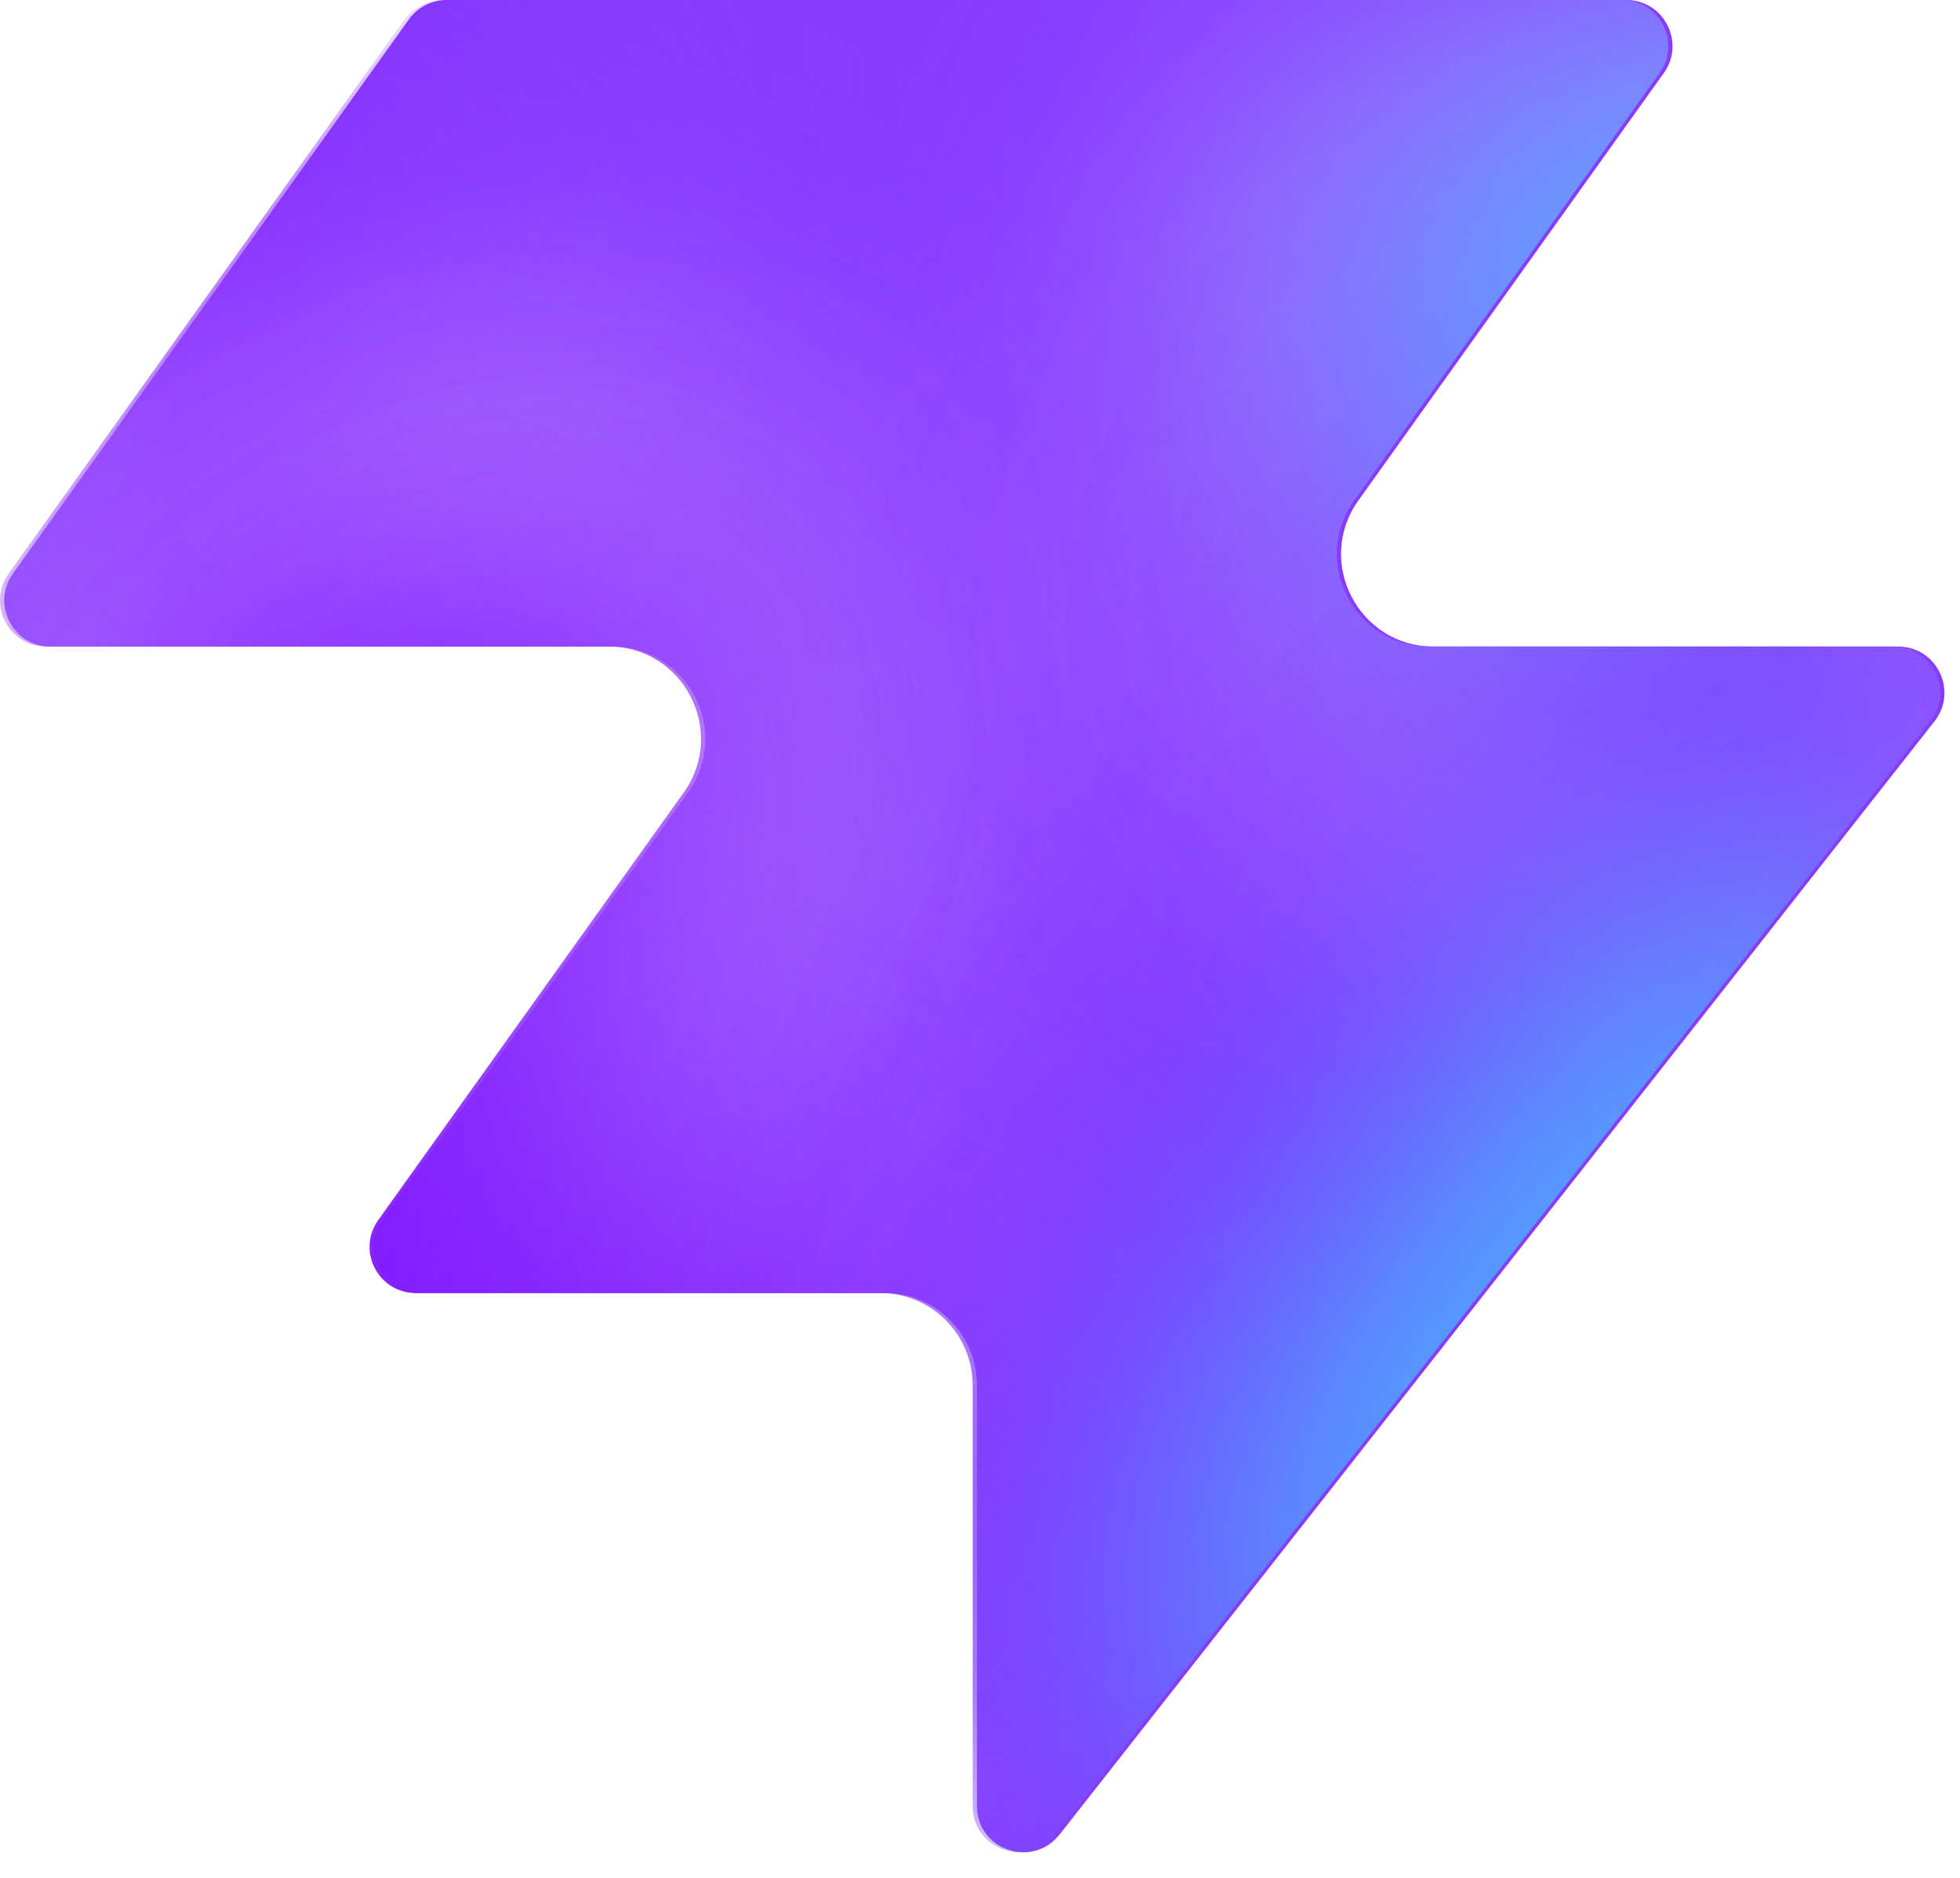
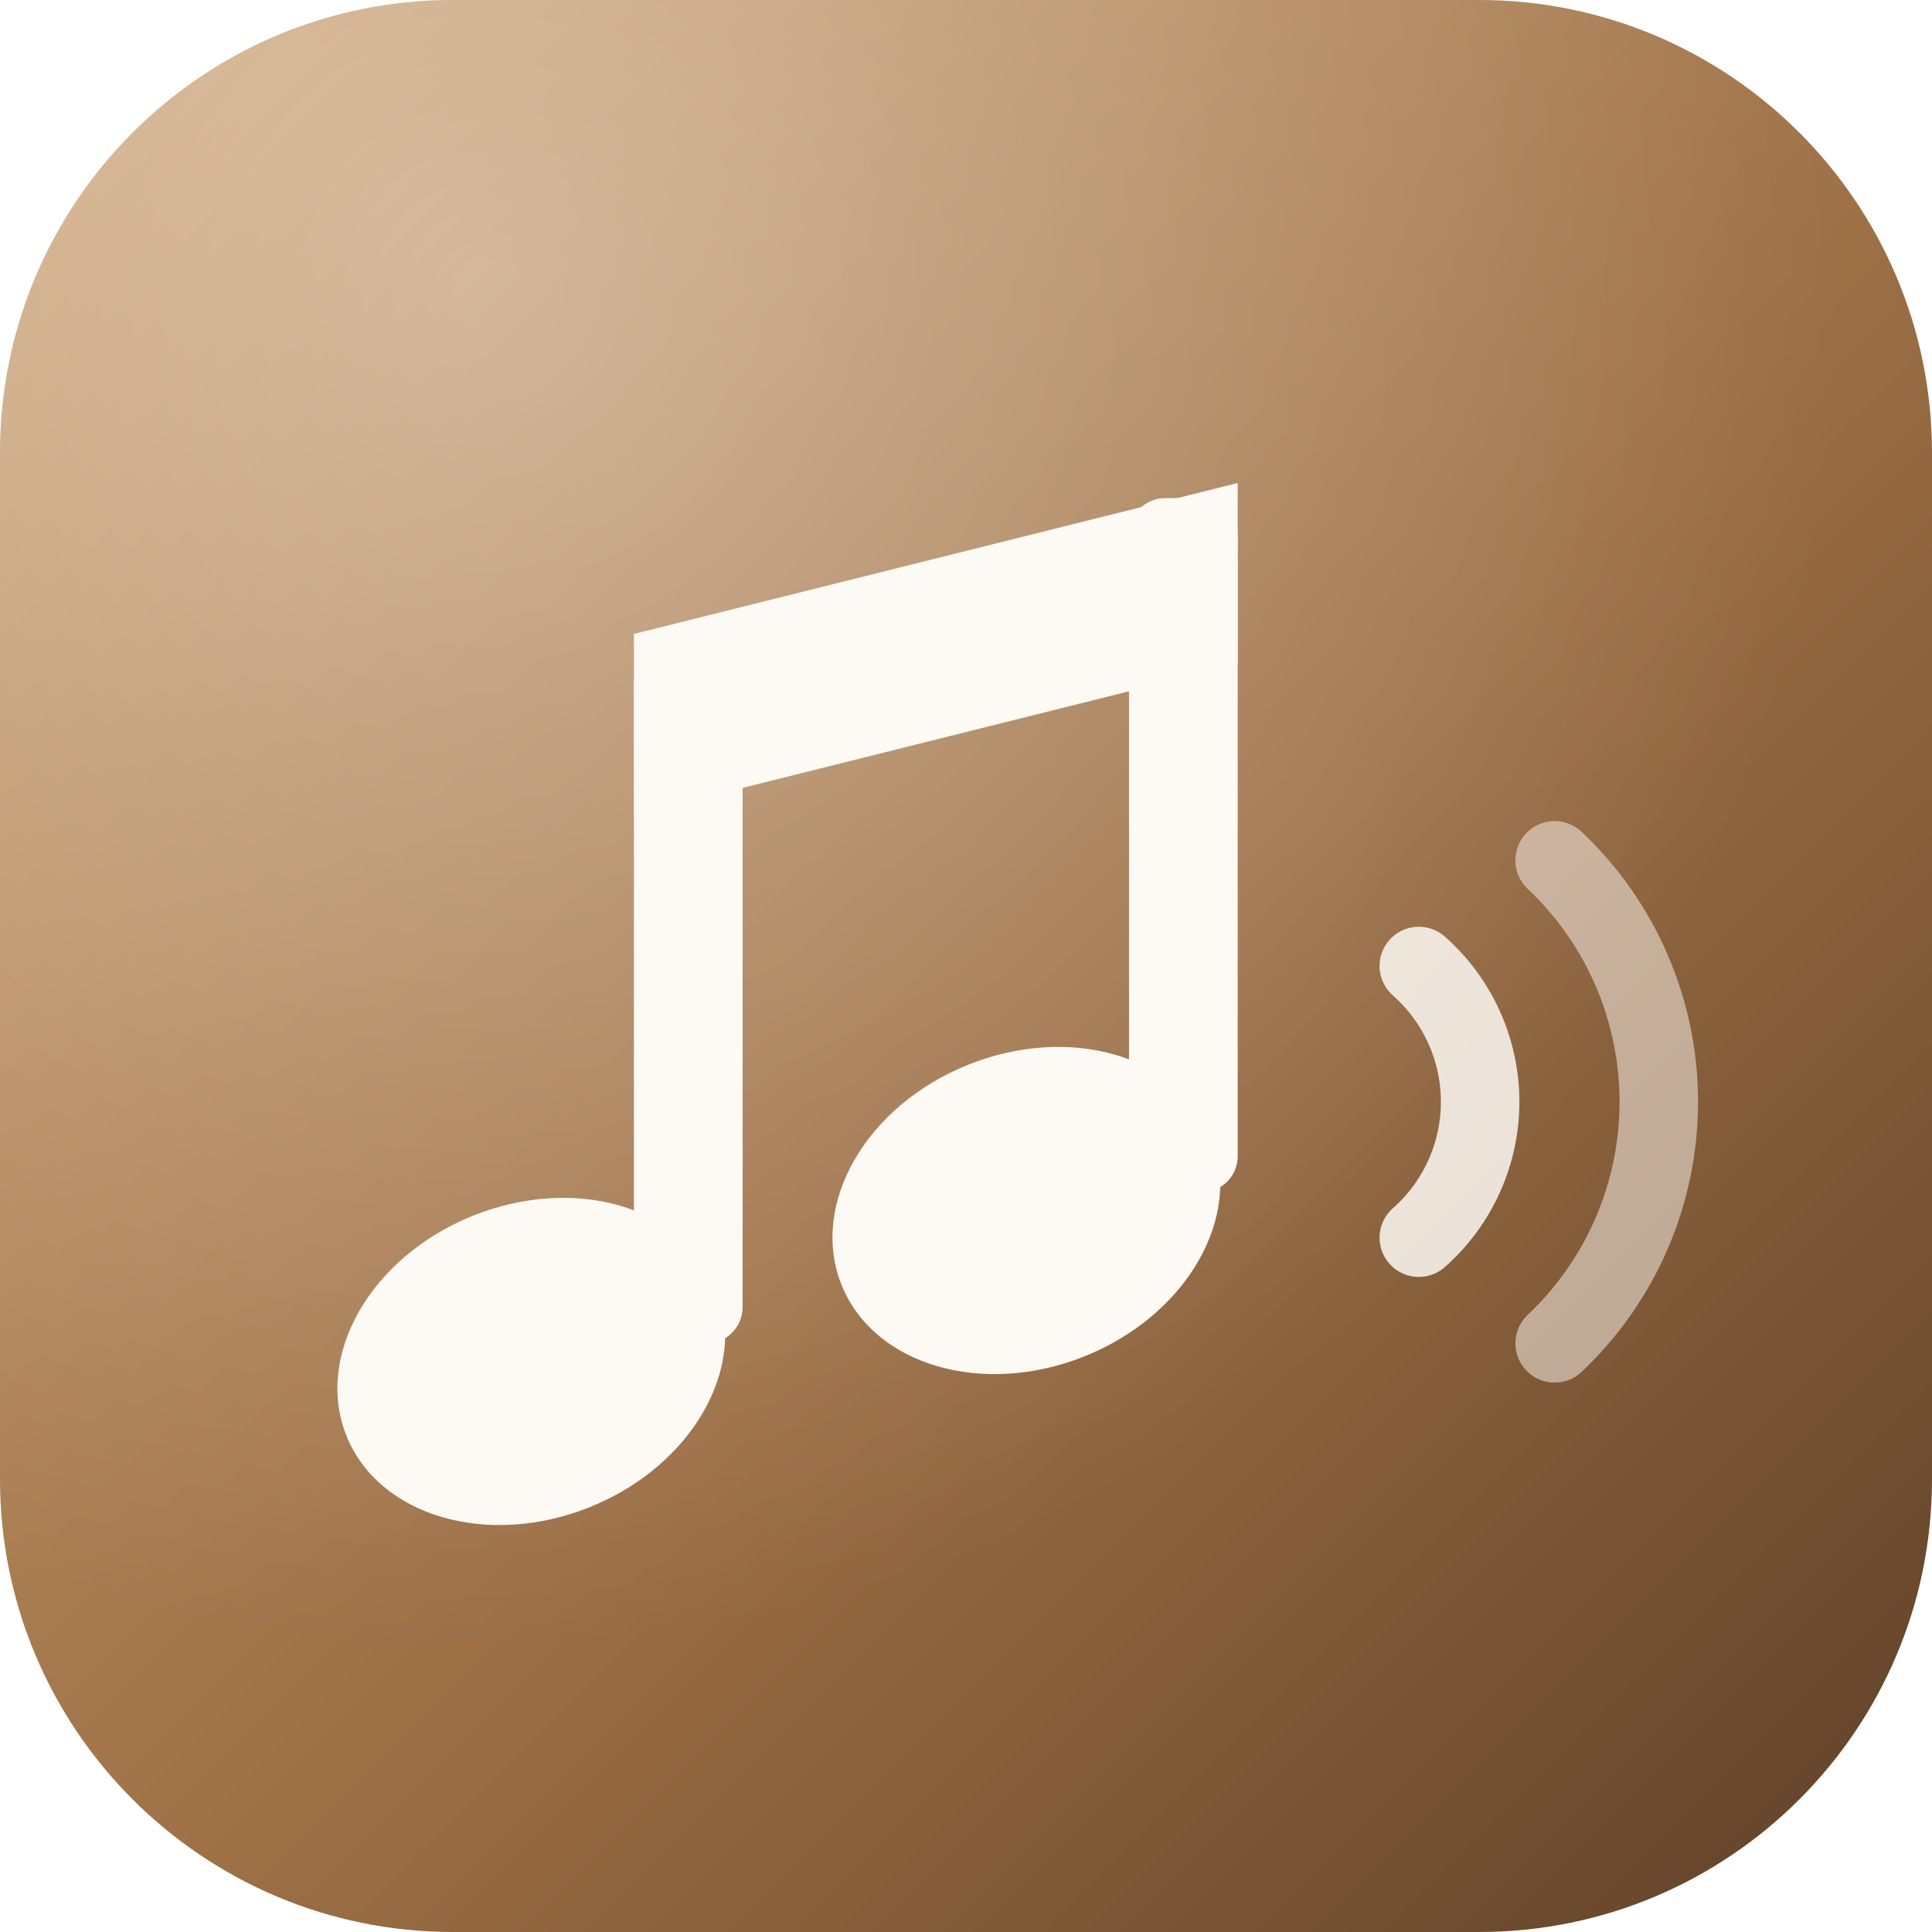
- <svg xmlns="http://www.w3.org/2000/svg" width="48" height="46" fill="none" viewBox="0 0 48 46">
-   <path fill="#863bff" d="M25.946 44.938c-.664.845-2.021.375-2.021-.698V33.937a2.26 2.26 0 0 0-2.262-2.262H10.287c-.92 0-1.456-1.04-.92-1.788l7.48-10.471c1.07-1.497 0-3.578-1.842-3.578H1.237c-.92 0-1.456-1.04-.92-1.788L10.013.474c.214-.297.556-.474.92-.474h28.894c.92 0 1.456 1.04.92 1.788l-7.48 10.471c-1.07 1.498 0 3.579 1.842 3.579h11.377c.943 0 1.473 1.088.89 1.83L25.947 44.94z" style="fill:#863bff;fill:color(display-p3 .525 .23 1);fill-opacity:1" />
-   <mask id="a" width="48" height="46" x="0" y="0" maskUnits="userSpaceOnUse" style="mask-type:alpha">
-     <path fill="#000" d="M25.842 44.938c-.664.844-2.021.375-2.021-.698V33.937a2.26 2.26 0 0 0-2.262-2.262H10.183c-.92 0-1.456-1.04-.92-1.788l7.48-10.471c1.07-1.498 0-3.579-1.842-3.579H1.133c-.92 0-1.456-1.04-.92-1.787L9.91.473c.214-.297.556-.474.92-.474h28.894c.92 0 1.456 1.04.92 1.788l-7.48 10.471c-1.07 1.498 0 3.578 1.842 3.578h11.377c.943 0 1.473 1.088.89 1.832L25.843 44.94z" style="fill:#000;fill-opacity:1" />
-   </mask>
-   <g mask="url(#a)">
-     <g filter="url(#b)">
-       <ellipse cx="5.508" cy="14.704" fill="#ede6ff" rx="5.508" ry="14.704" style="fill:#ede6ff;fill:color(display-p3 .927 .903 1);fill-opacity:1" transform="matrix(.00324 1 1 -.00324 -4.47 31.516)" />
+ <svg xmlns="http://www.w3.org/2000/svg" viewBox="0 0 64 64">
+   <defs>
+     <linearGradient id="bg" x1="0" y1="0" x2="1" y2="1">
+       <stop offset="0" stop-color="#cfa577" />
+       <stop offset="0.55" stop-color="#9c6f45" />
+       <stop offset="1" stop-color="#5e3f27" />
+     </linearGradient>
+     <radialGradient id="shine" cx="0.25" cy="0.15" r="0.7">
+       <stop offset="0" stop-color="#fff" stop-opacity="0.35" />
+       <stop offset="1" stop-color="#fff" stop-opacity="0" />
+     </radialGradient>
+   </defs>
+   <rect width="64" height="64" rx="15" fill="url(#bg)" />
+   <rect width="64" height="64" rx="15" fill="url(#shine)" />
+   <g transform="translate(-3 1.5)">
+     <g fill="#fdf9f4">
+       <path d="M24 19.5 44 14.5v6L24 25.5z" />
+       <rect x="24" y="20" width="3.6" height="23" rx="1.2" />
+       <rect x="40.4" y="15" width="3.6" height="23" rx="1.2" />
+       <ellipse cx="20.6" cy="43.6" rx="6.6" ry="5.2" transform="rotate(-22 20.6 43.6)" />
+       <ellipse cx="37" cy="38.6" rx="6.6" ry="5.2" transform="rotate(-22 37 38.6)" />
    </g>
-     <g filter="url(#c)">
-       <ellipse cx="10.399" cy="29.851" fill="#ede6ff" rx="10.399" ry="29.851" style="fill:#ede6ff;fill:color(display-p3 .927 .903 1);fill-opacity:1" transform="matrix(.00324 1 1 -.00324 -39.328 7.883)" />
-     </g>
-     <g filter="url(#d)">
-       <ellipse cx="5.508" cy="30.487" fill="#7e14ff" rx="5.508" ry="30.487" style="fill:#7e14ff;fill:color(display-p3 .492 .077 1);fill-opacity:1" transform="rotate(89.814 -25.913 -14.639)scale(1 -1)" />
-     </g>
-     <g filter="url(#e)">
-       <ellipse cx="5.508" cy="30.599" fill="#7e14ff" rx="5.508" ry="30.599" style="fill:#7e14ff;fill:color(display-p3 .492 .077 1);fill-opacity:1" transform="rotate(89.814 -32.644 -3.334)scale(1 -1)" />
-     </g>
-     <g filter="url(#f)">
-       <ellipse cx="5.508" cy="30.599" fill="#7e14ff" rx="5.508" ry="30.599" style="fill:#7e14ff;fill:color(display-p3 .492 .077 1);fill-opacity:1" transform="matrix(.00324 1 1 -.00324 -34.34 30.47)" />
-     </g>
-     <g filter="url(#g)">
-       <ellipse cx="14.072" cy="22.078" fill="#ede6ff" rx="14.072" ry="22.078" style="fill:#ede6ff;fill:color(display-p3 .927 .903 1);fill-opacity:1" transform="rotate(93.35 24.506 48.493)scale(-1 1)" />
-     </g>
-     <g filter="url(#h)">
-       <ellipse cx="3.47" cy="21.501" fill="#7e14ff" rx="3.47" ry="21.501" style="fill:#7e14ff;fill:color(display-p3 .492 .077 1);fill-opacity:1" transform="rotate(89.009 28.708 47.59)scale(-1 1)" />
-     </g>
-     <g filter="url(#i)">
-       <ellipse cx="3.47" cy="21.501" fill="#7e14ff" rx="3.47" ry="21.501" style="fill:#7e14ff;fill:color(display-p3 .492 .077 1);fill-opacity:1" transform="rotate(89.009 28.708 47.59)scale(-1 1)" />
-     </g>
-     <g filter="url(#j)">
-       <ellipse cx=".387" cy="8.972" fill="#7e14ff" rx="4.407" ry="29.108" style="fill:#7e14ff;fill:color(display-p3 .492 .077 1);fill-opacity:1" transform="rotate(39.51 .387 8.972)" />
-     </g>
-     <g filter="url(#k)">
-       <ellipse cx="47.523" cy="-6.092" fill="#7e14ff" rx="4.407" ry="29.108" style="fill:#7e14ff;fill:color(display-p3 .492 .077 1);fill-opacity:1" transform="rotate(37.892 47.523 -6.092)" />
-     </g>
-     <g filter="url(#l)">
-       <ellipse cx="41.412" cy="6.333" fill="#47bfff" rx="5.971" ry="9.665" style="fill:#47bfff;fill:color(display-p3 .28 .748 1);fill-opacity:1" transform="rotate(37.892 41.412 6.333)" />
-     </g>
-     <g filter="url(#m)">
-       <ellipse cx="-1.879" cy="38.332" fill="#7e14ff" rx="4.407" ry="29.108" style="fill:#7e14ff;fill:color(display-p3 .492 .077 1);fill-opacity:1" transform="rotate(37.892 -1.88 38.332)" />
-     </g>
-     <g filter="url(#n)">
-       <ellipse cx="-1.879" cy="38.332" fill="#7e14ff" rx="4.407" ry="29.108" style="fill:#7e14ff;fill:color(display-p3 .492 .077 1);fill-opacity:1" transform="rotate(37.892 -1.88 38.332)" />
-     </g>
-     <g filter="url(#o)">
-       <ellipse cx="35.651" cy="29.907" fill="#7e14ff" rx="4.407" ry="29.108" style="fill:#7e14ff;fill:color(display-p3 .492 .077 1);fill-opacity:1" transform="rotate(37.892 35.651 29.907)" />
-     </g>
-     <g filter="url(#p)">
-       <ellipse cx="38.418" cy="32.4" fill="#47bfff" rx="5.971" ry="15.297" style="fill:#47bfff;fill:color(display-p3 .28 .748 1);fill-opacity:1" transform="rotate(37.892 38.418 32.4)" />
+     <g fill="none" stroke="#fdf9f4" stroke-width="2.6" stroke-linecap="round" opacity="0.85">
+       <path d="M50 30.5a6 6 0 0 1 0 9" />
+       <path d="M54.5 27a11 11 0 0 1 0 16" opacity="0.6" />
    </g>
  </g>
-   <defs>
-     <filter id="b" width="60.045" height="41.654" x="-19.77" y="16.149" color-interpolation-filters="sRGB" filterUnits="userSpaceOnUse">
-       <feFlood flood-opacity="0" result="BackgroundImageFix" />
-       <feBlend in="SourceGraphic" in2="BackgroundImageFix" result="shape" />
-       <feGaussianBlur result="effect1_foregroundBlur_2002_17158" stdDeviation="7.659" />
-     </filter>
-     <filter id="c" width="90.34" height="51.437" x="-54.613" y="-7.533" color-interpolation-filters="sRGB" filterUnits="userSpaceOnUse">
-       <feFlood flood-opacity="0" result="BackgroundImageFix" />
-       <feBlend in="SourceGraphic" in2="BackgroundImageFix" result="shape" />
-       <feGaussianBlur result="effect1_foregroundBlur_2002_17158" stdDeviation="7.659" />
-     </filter>
-     <filter id="d" width="79.355" height="29.4" x="-49.64" y="2.03" color-interpolation-filters="sRGB" filterUnits="userSpaceOnUse">
-       <feFlood flood-opacity="0" result="BackgroundImageFix" />
-       <feBlend in="SourceGraphic" in2="BackgroundImageFix" result="shape" />
-       <feGaussianBlur result="effect1_foregroundBlur_2002_17158" stdDeviation="4.596" />
-     </filter>
-     <filter id="e" width="79.579" height="29.4" x="-45.045" y="20.029" color-interpolation-filters="sRGB" filterUnits="userSpaceOnUse">
-       <feFlood flood-opacity="0" result="BackgroundImageFix" />
-       <feBlend in="SourceGraphic" in2="BackgroundImageFix" result="shape" />
-       <feGaussianBlur result="effect1_foregroundBlur_2002_17158" stdDeviation="4.596" />
-     </filter>
-     <filter id="f" width="79.579" height="29.4" x="-43.513" y="21.178" color-interpolation-filters="sRGB" filterUnits="userSpaceOnUse">
-       <feFlood flood-opacity="0" result="BackgroundImageFix" />
-       <feBlend in="SourceGraphic" in2="BackgroundImageFix" result="shape" />
-       <feGaussianBlur result="effect1_foregroundBlur_2002_17158" stdDeviation="4.596" />
-     </filter>
-     <filter id="g" width="74.749" height="58.852" x="15.756" y="-17.901" color-interpolation-filters="sRGB" filterUnits="userSpaceOnUse">
-       <feFlood flood-opacity="0" result="BackgroundImageFix" />
-       <feBlend in="SourceGraphic" in2="BackgroundImageFix" result="shape" />
-       <feGaussianBlur result="effect1_foregroundBlur_2002_17158" stdDeviation="7.659" />
-     </filter>
-     <filter id="h" width="61.377" height="25.362" x="23.548" y="2.284" color-interpolation-filters="sRGB" filterUnits="userSpaceOnUse">
-       <feFlood flood-opacity="0" result="BackgroundImageFix" />
-       <feBlend in="SourceGraphic" in2="BackgroundImageFix" result="shape" />
-       <feGaussianBlur result="effect1_foregroundBlur_2002_17158" stdDeviation="4.596" />
-     </filter>
-     <filter id="i" width="61.377" height="25.362" x="23.548" y="2.284" color-interpolation-filters="sRGB" filterUnits="userSpaceOnUse">
-       <feFlood flood-opacity="0" result="BackgroundImageFix" />
-       <feBlend in="SourceGraphic" in2="BackgroundImageFix" result="shape" />
-       <feGaussianBlur result="effect1_foregroundBlur_2002_17158" stdDeviation="4.596" />
-     </filter>
-     <filter id="j" width="56.045" height="63.649" x="-27.636" y="-22.853" color-interpolation-filters="sRGB" filterUnits="userSpaceOnUse">
-       <feFlood flood-opacity="0" result="BackgroundImageFix" />
-       <feBlend in="SourceGraphic" in2="BackgroundImageFix" result="shape" />
-       <feGaussianBlur result="effect1_foregroundBlur_2002_17158" stdDeviation="4.596" />
-     </filter>
-     <filter id="k" width="54.814" height="64.646" x="20.116" y="-38.415" color-interpolation-filters="sRGB" filterUnits="userSpaceOnUse">
-       <feFlood flood-opacity="0" result="BackgroundImageFix" />
-       <feBlend in="SourceGraphic" in2="BackgroundImageFix" result="shape" />
-       <feGaussianBlur result="effect1_foregroundBlur_2002_17158" stdDeviation="4.596" />
-     </filter>
-     <filter id="l" width="33.541" height="35.313" x="24.641" y="-11.323" color-interpolation-filters="sRGB" filterUnits="userSpaceOnUse">
-       <feFlood flood-opacity="0" result="BackgroundImageFix" />
-       <feBlend in="SourceGraphic" in2="BackgroundImageFix" result="shape" />
-       <feGaussianBlur result="effect1_foregroundBlur_2002_17158" stdDeviation="4.596" />
-     </filter>
-     <filter id="m" width="54.814" height="64.646" x="-29.286" y="6.009" color-interpolation-filters="sRGB" filterUnits="userSpaceOnUse">
-       <feFlood flood-opacity="0" result="BackgroundImageFix" />
-       <feBlend in="SourceGraphic" in2="BackgroundImageFix" result="shape" />
-       <feGaussianBlur result="effect1_foregroundBlur_2002_17158" stdDeviation="4.596" />
-     </filter>
-     <filter id="n" width="54.814" height="64.646" x="-29.286" y="6.009" color-interpolation-filters="sRGB" filterUnits="userSpaceOnUse">
-       <feFlood flood-opacity="0" result="BackgroundImageFix" />
-       <feBlend in="SourceGraphic" in2="BackgroundImageFix" result="shape" />
-       <feGaussianBlur result="effect1_foregroundBlur_2002_17158" stdDeviation="4.596" />
-     </filter>
-     <filter id="o" width="54.814" height="64.646" x="8.244" y="-2.416" color-interpolation-filters="sRGB" filterUnits="userSpaceOnUse">
-       <feFlood flood-opacity="0" result="BackgroundImageFix" />
-       <feBlend in="SourceGraphic" in2="BackgroundImageFix" result="shape" />
-       <feGaussianBlur result="effect1_foregroundBlur_2002_17158" stdDeviation="4.596" />
-     </filter>
-     <filter id="p" width="39.409" height="43.623" x="18.713" y="10.588" color-interpolation-filters="sRGB" filterUnits="userSpaceOnUse">
-       <feFlood flood-opacity="0" result="BackgroundImageFix" />
-       <feBlend in="SourceGraphic" in2="BackgroundImageFix" result="shape" />
-       <feGaussianBlur result="effect1_foregroundBlur_2002_17158" stdDeviation="4.596" />
-     </filter>
-   </defs>
</svg>
